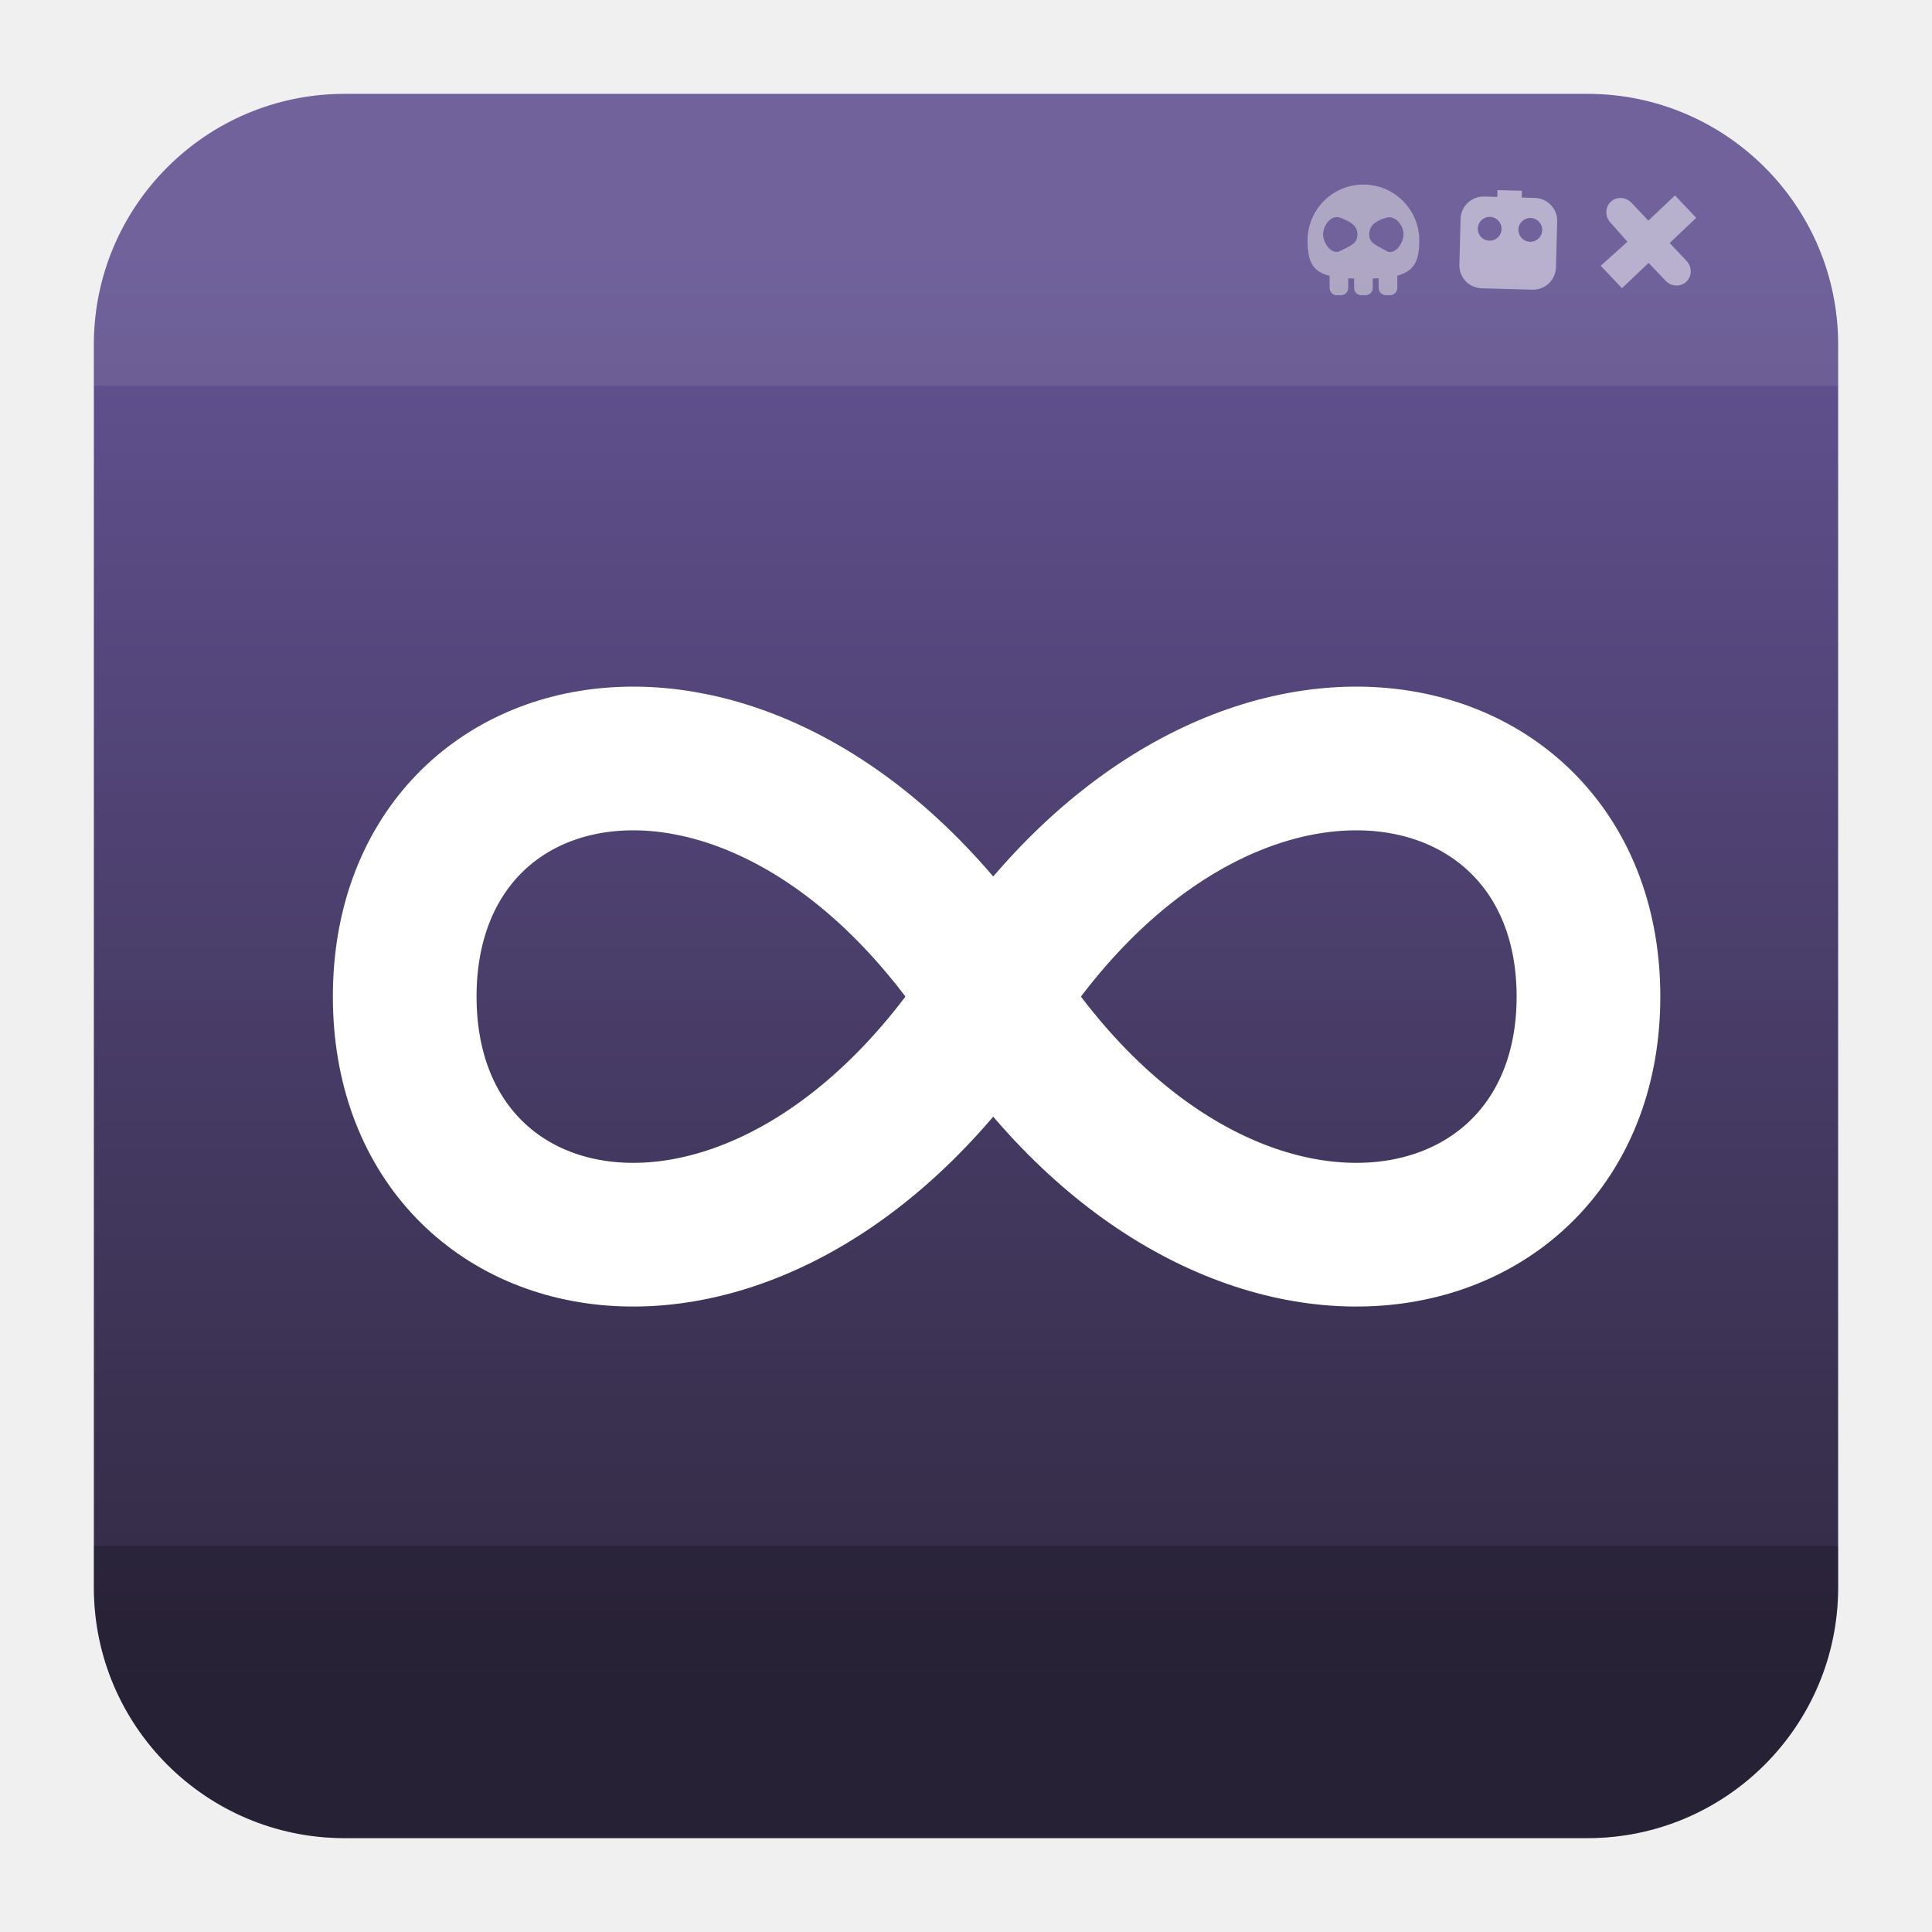
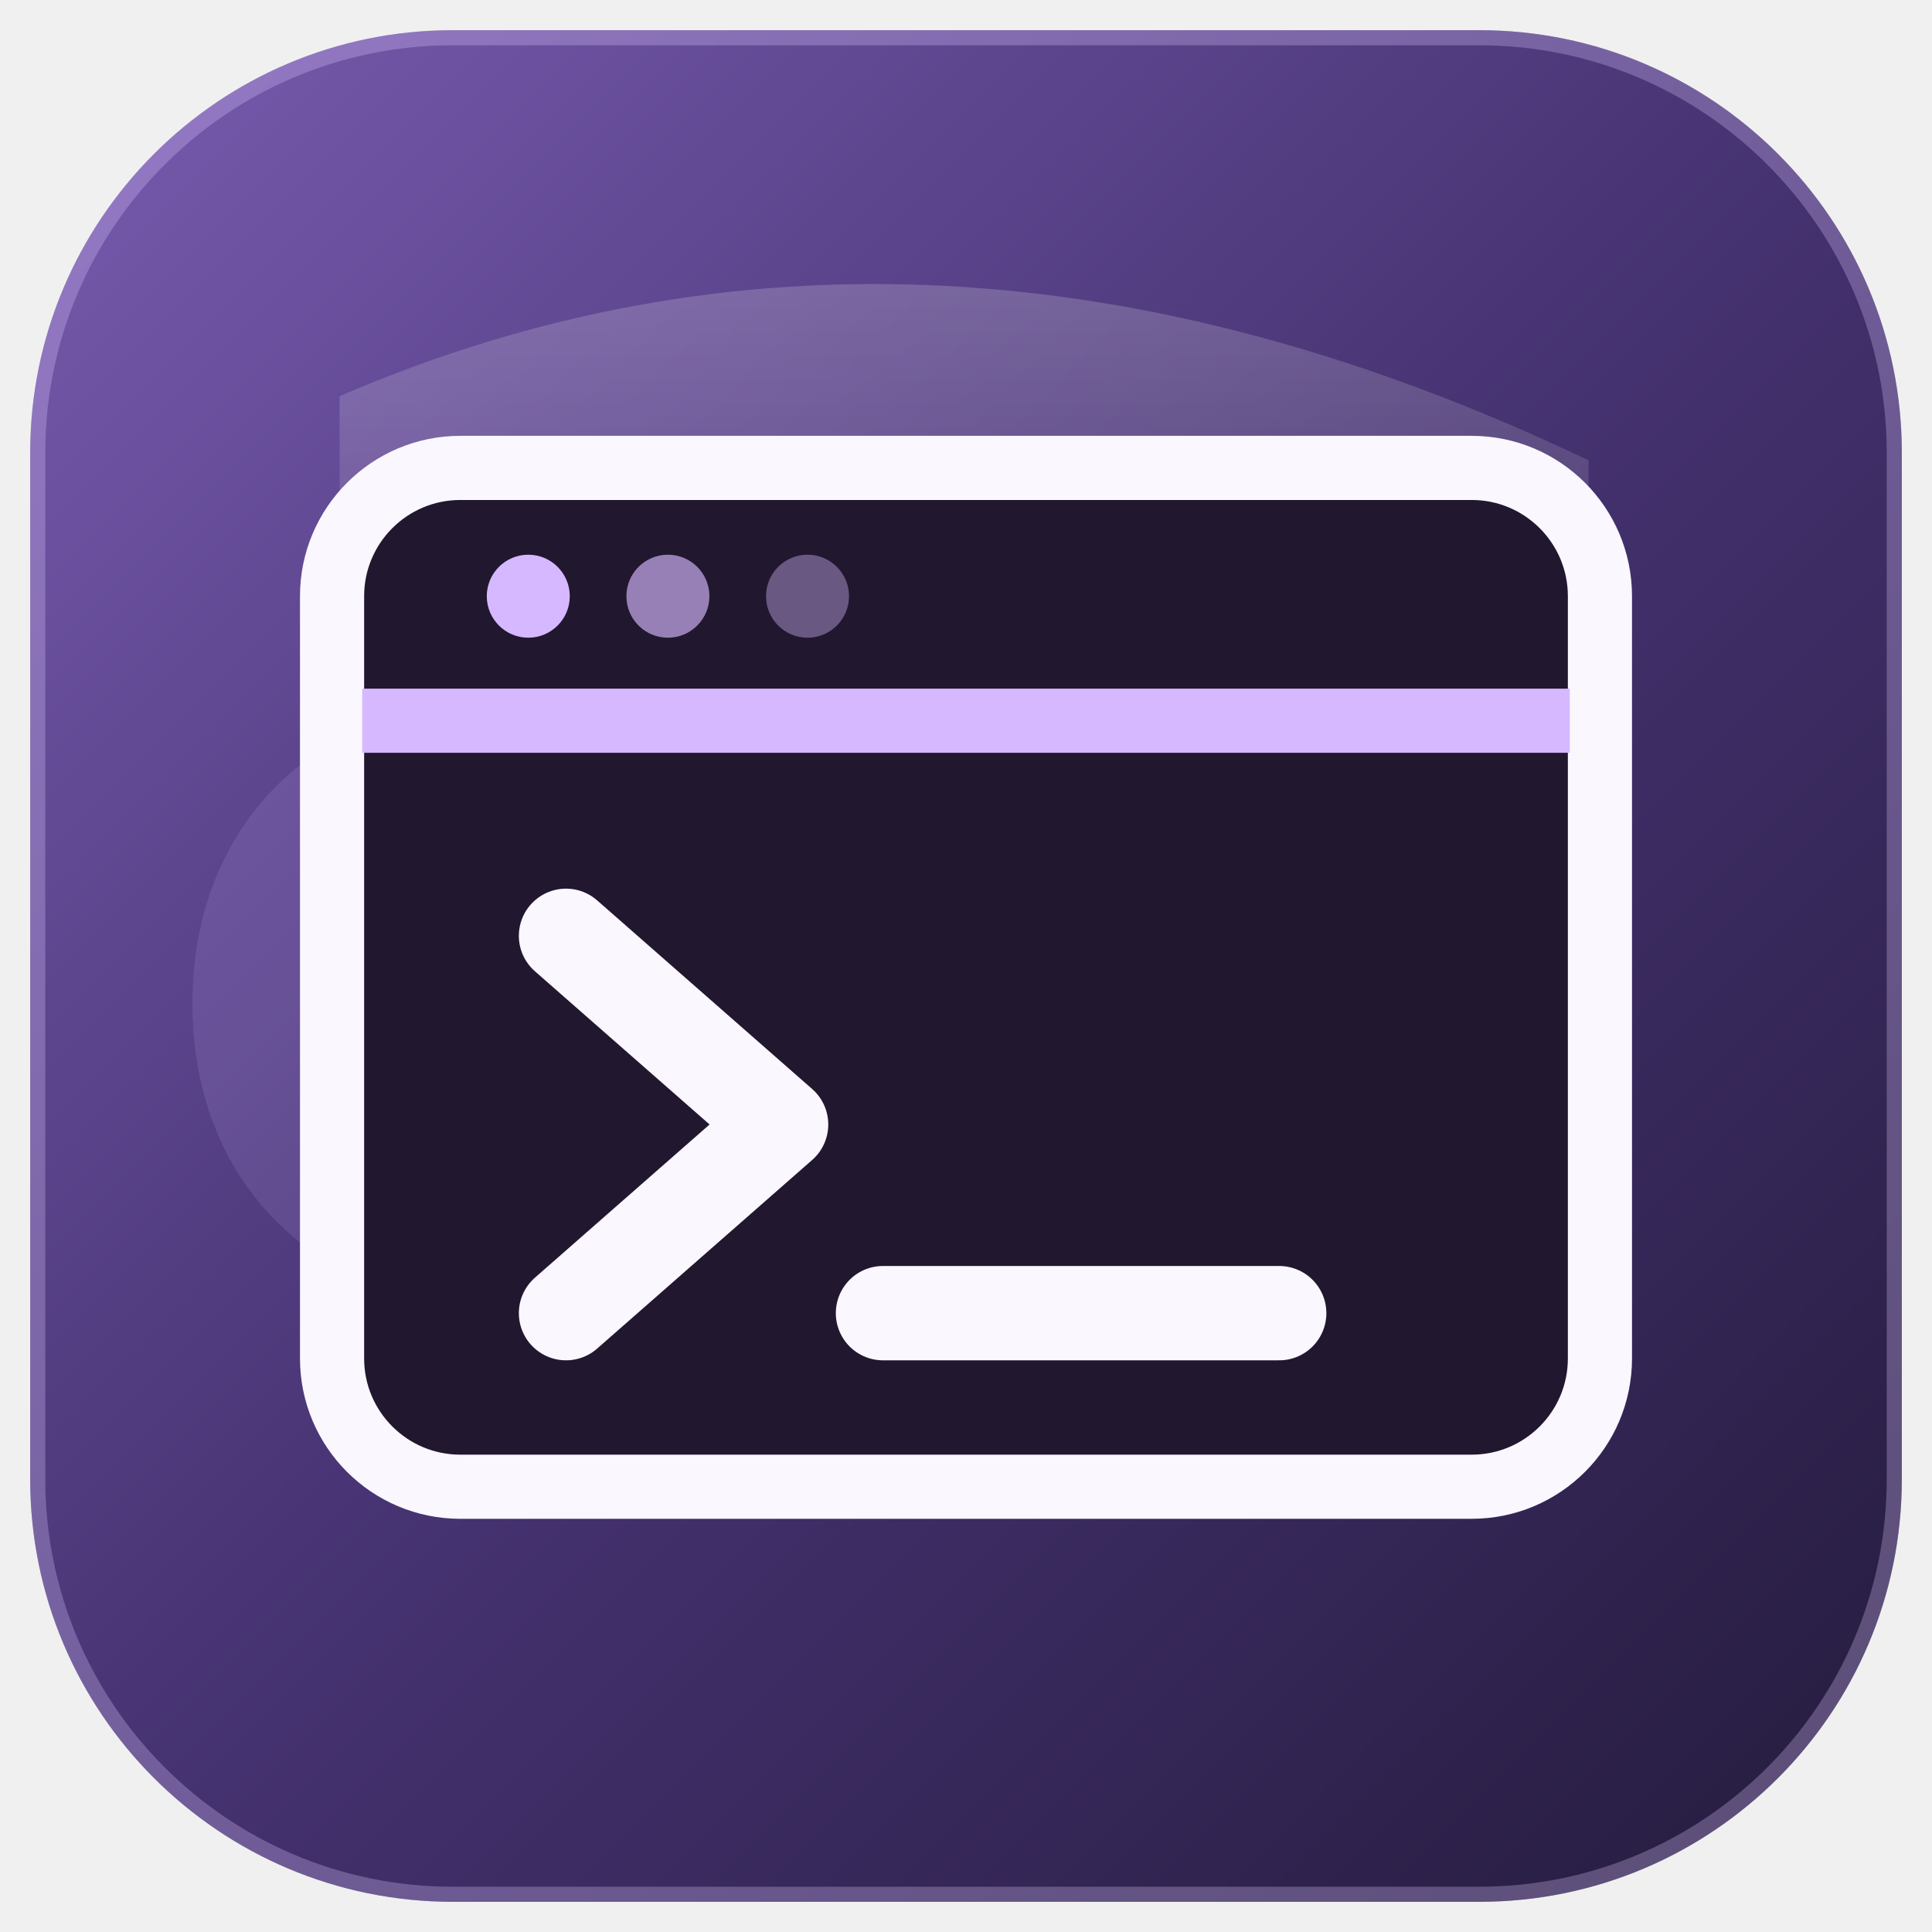
- <svg xmlns="http://www.w3.org/2000/svg" clip-rule="evenodd" fill-rule="evenodd" stroke-linejoin="round" stroke-miterlimit="2" viewBox="0 0 48 48">
-   <linearGradient id="a" x2="1" gradientTransform="matrix(0 -36.2165 36.2165 0 275.714 42.119)" gradientUnits="userSpaceOnUse">
-     <stop stop-color="#302941" offset="0" />
-     <stop stop-color="#645394" offset="1" />
-   </linearGradient>
-   <path d="m39.44 2.332c3.438 0 6.228 2.79 6.228 6.228v30.88c0 3.438-2.79 6.228-6.228 6.228h-30.88c-3.438 0-6.228-2.79-6.228-6.228v-30.88c0-3.438 2.79-6.228 6.228-6.228z" fill="url(#a)" />
-   <path d="m2.332 9.588v-1.028c0-3.438 2.79-6.228 6.228-6.228h30.88c3.438 0 6.228 2.79 6.228 6.228v1.028z" fill="#ebebeb" fill-opacity=".1" />
-   <path d="m45.668 38.412v1.028c0 3.438-2.79 6.228-6.228 6.228h-30.88c-3.438 0-6.228-2.79-6.228-6.228v-1.028z" fill-opacity=".2" />
-   <g fill-opacity=".5">
-     <path d="m33.317 7.335h-.105c-.099 0-.178-.081-.178-.18v-.302c-.426-.107-.548-.36-.548-.879 0-.766.622-1.389 1.388-1.389s1.388.623 1.388 1.389c0 .511-.129.763-.546.874v.306c0 .1-.081.18-.18.18h-.104c-.099 0-.18-.08-.18-.18v-.24c-.047.003-.095.005-.146.006v.235c0 .099-.08.179-.179.179h-.104c-.1 0-.18-.08-.18-.179v-.234c-.051-.001-.1-.003-.147-.006v.24c0 .099-.08.18-.179.18zm-.018-1.926c.235.092.426.185.426.414 0 .227-.154.271-.426.412-.209.109-.427-.185-.427-.412 0-.229.207-.499.427-.414zm1.145 0c.227-.064.426.185.426.414 0 .227-.224.533-.426.412-.248-.147-.426-.185-.426-.412 0-.229.166-.34.426-.414z" fill="#ededed" />
-     <path d="m40.535 5.039.418.442.661-.626.528.557-.66.626.418.442c.143.15.141.383-.003.518-.144.137-.376.126-.517-.024l-.42-.442-.662.628-.529-.557.664-.596-.419-.475c-.143-.15-.14-.382.003-.518.144-.136.376-.125.518.025z" fill="#fff" />
-     <path d="m37.201 4.892.004-.169.607.016-.006.169.328.009c.314.009.563.272.554.586l-.031 1.139c-.008.315-.27.564-.585.555l-1.26-.034c-.315-.008-.563-.271-.554-.585l.03-1.14c.008-.315.271-.563.586-.555zm-.182.496c.163.004.292.141.287.304-.003.163-.14.292-.303.288s-.293-.141-.288-.304c.004-.163.141-.292.304-.288zm1.009.027c.163.005.293.14.288.304-.004.164-.14.293-.304.288-.163-.004-.292-.14-.288-.304.005-.163.141-.292.304-.288z" fill="#fff" />
-   </g>
-   <path d="M83 256C83 174 188 153 255 256c67 103 174 82 174 0s-107-103-174 0C188 359 83 338 83 256Z" transform="translate(3 3) scale(.085)" fill="none" stroke="#fff" stroke-width="42" stroke-linecap="round" stroke-linejoin="round" />
+ <svg xmlns="http://www.w3.org/2000/svg" viewBox="0 0 512 512">
+   <defs>
+     <linearGradient id="surface" x1="0" y1="0" x2="1" y2="1">
+       <stop stop-color="#795cb0" />
+       <stop offset=".52" stop-color="#44316f" />
+       <stop offset="1" stop-color="#241b3c" />
+     </linearGradient>
+     <linearGradient id="shine" x1="0" y1="0" x2="0" y2="1">
+       <stop stop-color="#ffffff" stop-opacity=".19" />
+       <stop offset="1" stop-color="#ffffff" stop-opacity="0" />
+     </linearGradient>
+   </defs>
+   <rect x="8" y="8" width="496" height="496" rx="112" fill="url(#surface)" />
+   <rect x="10" y="10" width="492" height="492" rx="110" fill="none" stroke="#dfcaff" stroke-opacity=".29" stroke-width="4" />
+   <path d="M90 105Q245 38 421 122v108Q255 166 90 216Z" fill="url(#shine)" />
+   <path d="M66 266c0-77 100-95 166 0 66 95 164 77 164 0s-98-95-164 0c-66 95-166 77-166 0Z" fill="none" stroke="#d6b9ff" stroke-opacity=".13" stroke-width="30" stroke-linecap="round" />
+   <rect x="88" y="124" width="336" height="270" rx="34" fill="#21172e" stroke="#faf7ff" stroke-width="17" />
+   <path d="M96 191h320" stroke="#d5b8ff" stroke-width="17" />
+   <circle cx="140" cy="158" r="11" fill="#d5b8ff" />
+   <circle cx="177" cy="158" r="11" fill="#d5b8ff" opacity=".65" />
+   <circle cx="214" cy="158" r="11" fill="#d5b8ff" opacity=".4" />
+   <path d="m150 248 57 50-57 50m84 0h105" fill="none" stroke="#faf7ff" stroke-width="25" stroke-linecap="round" stroke-linejoin="round" />
</svg>
